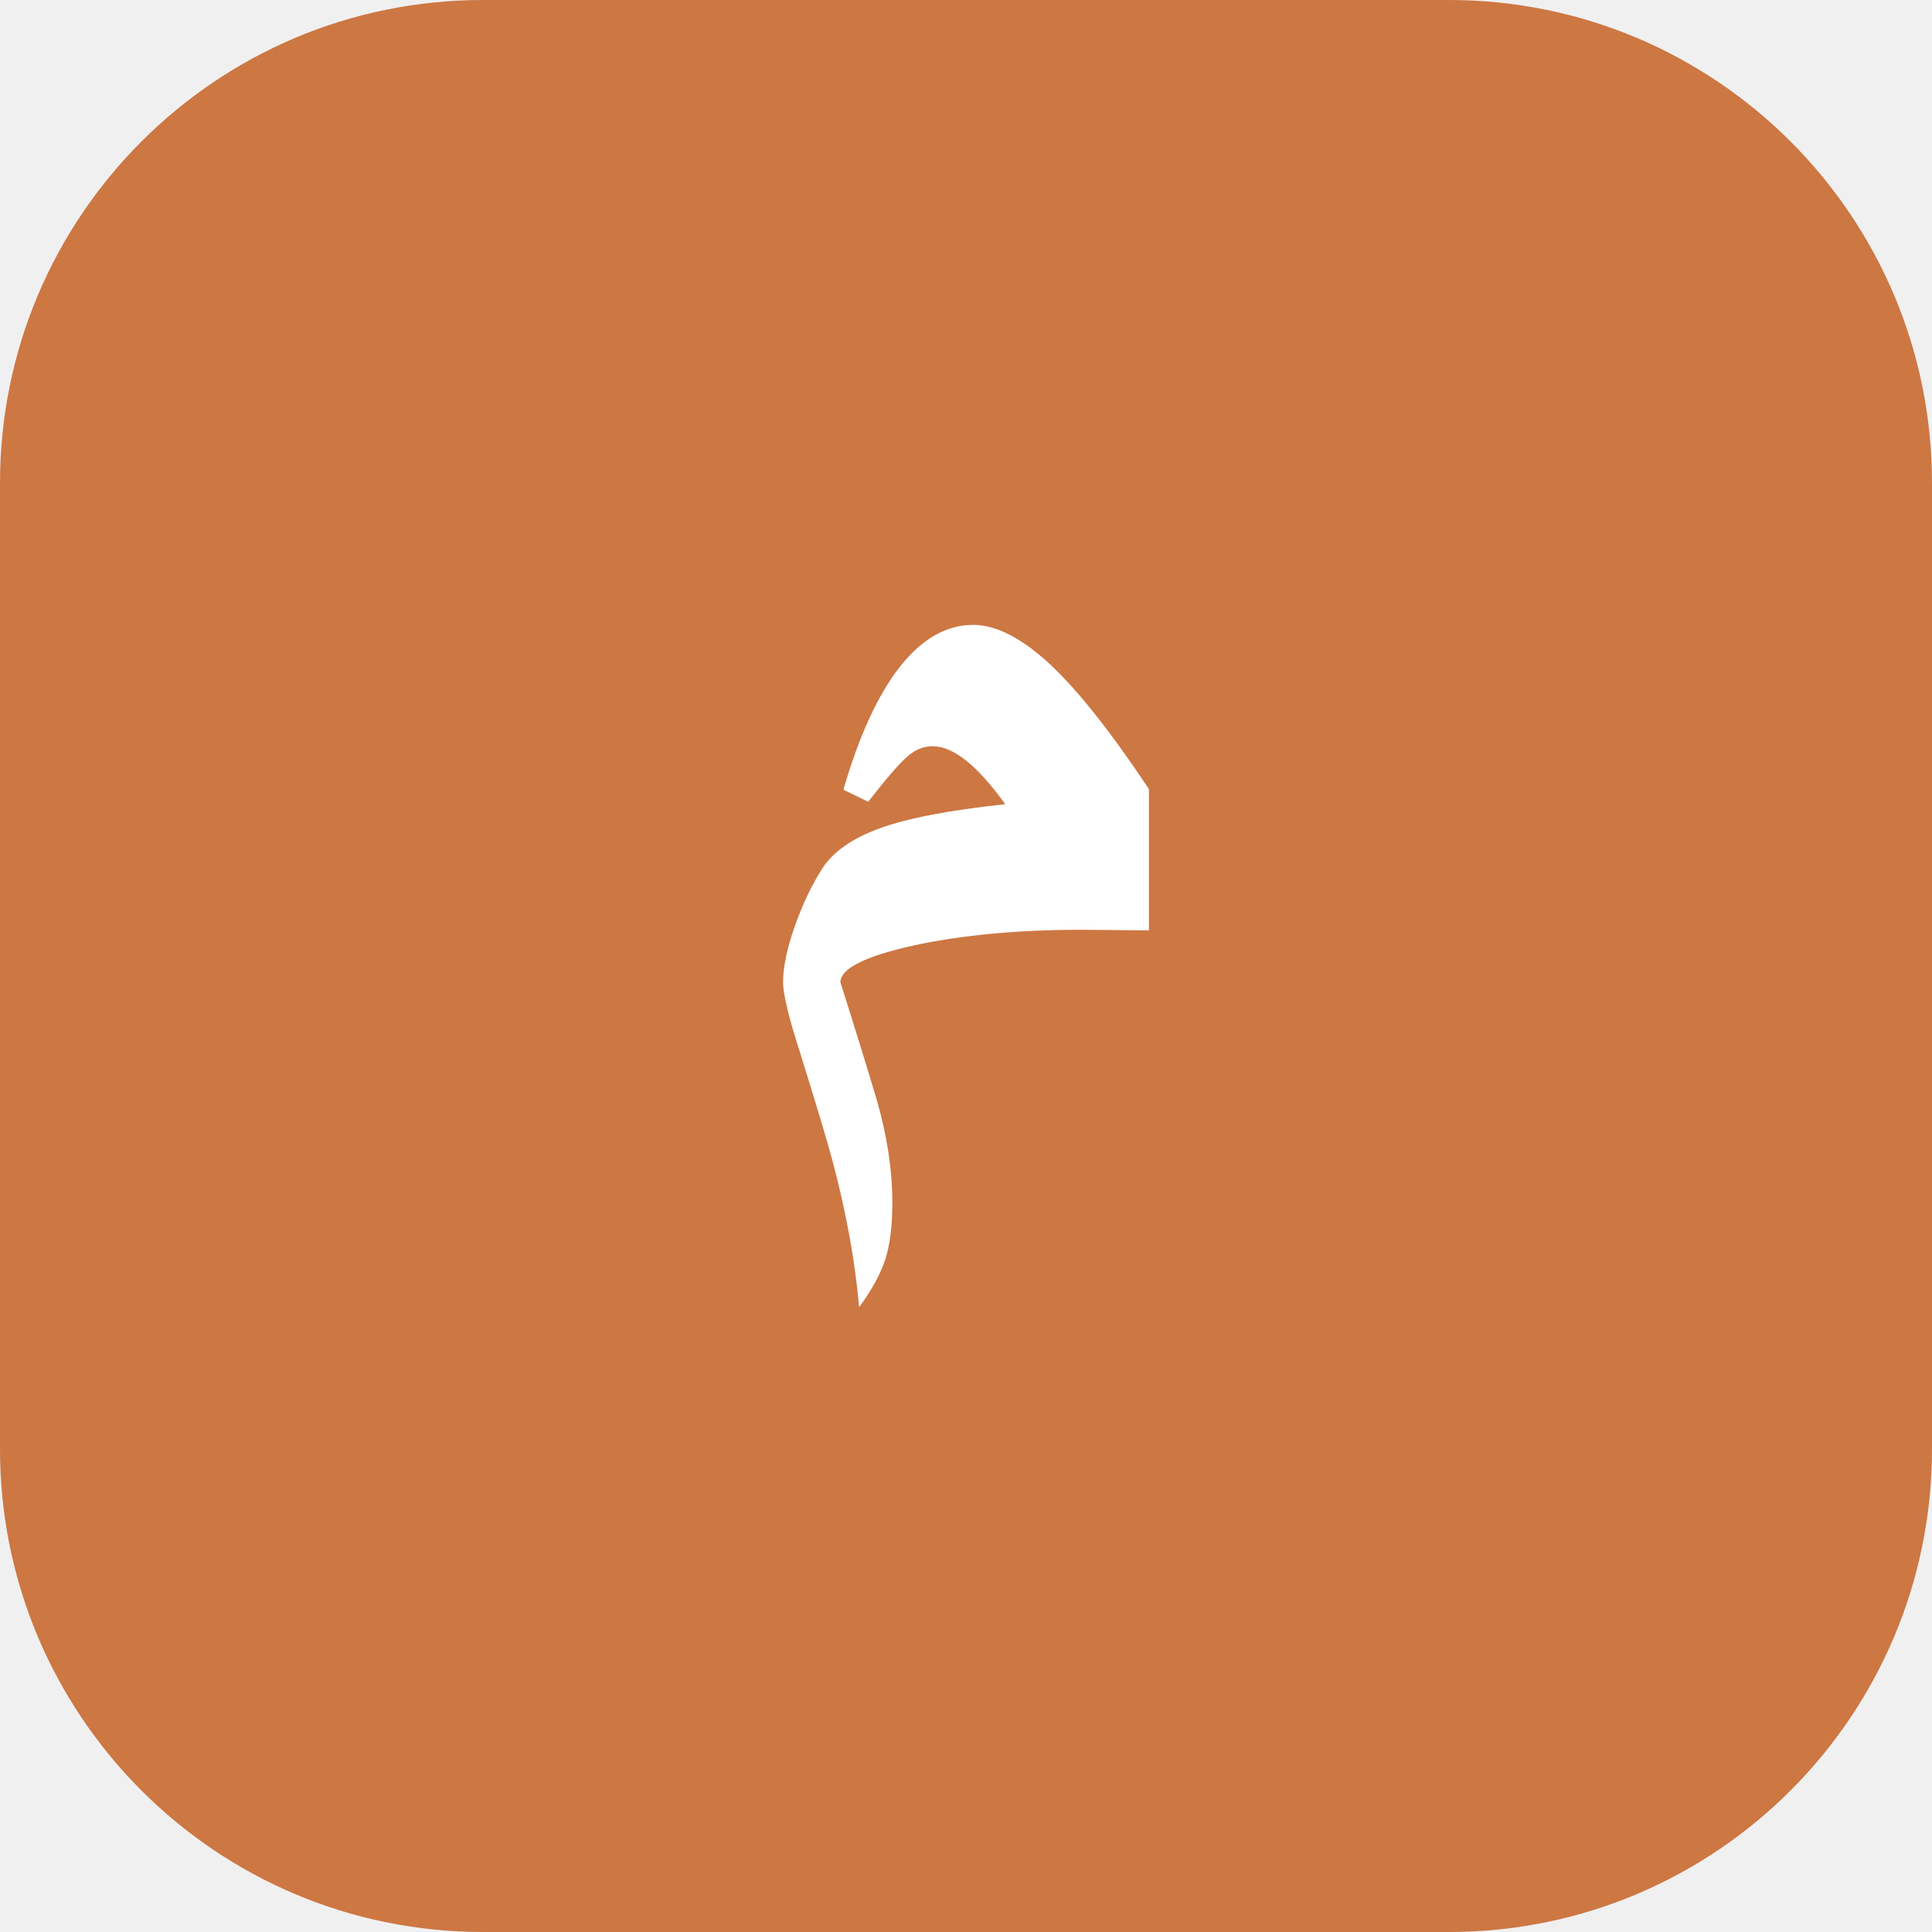
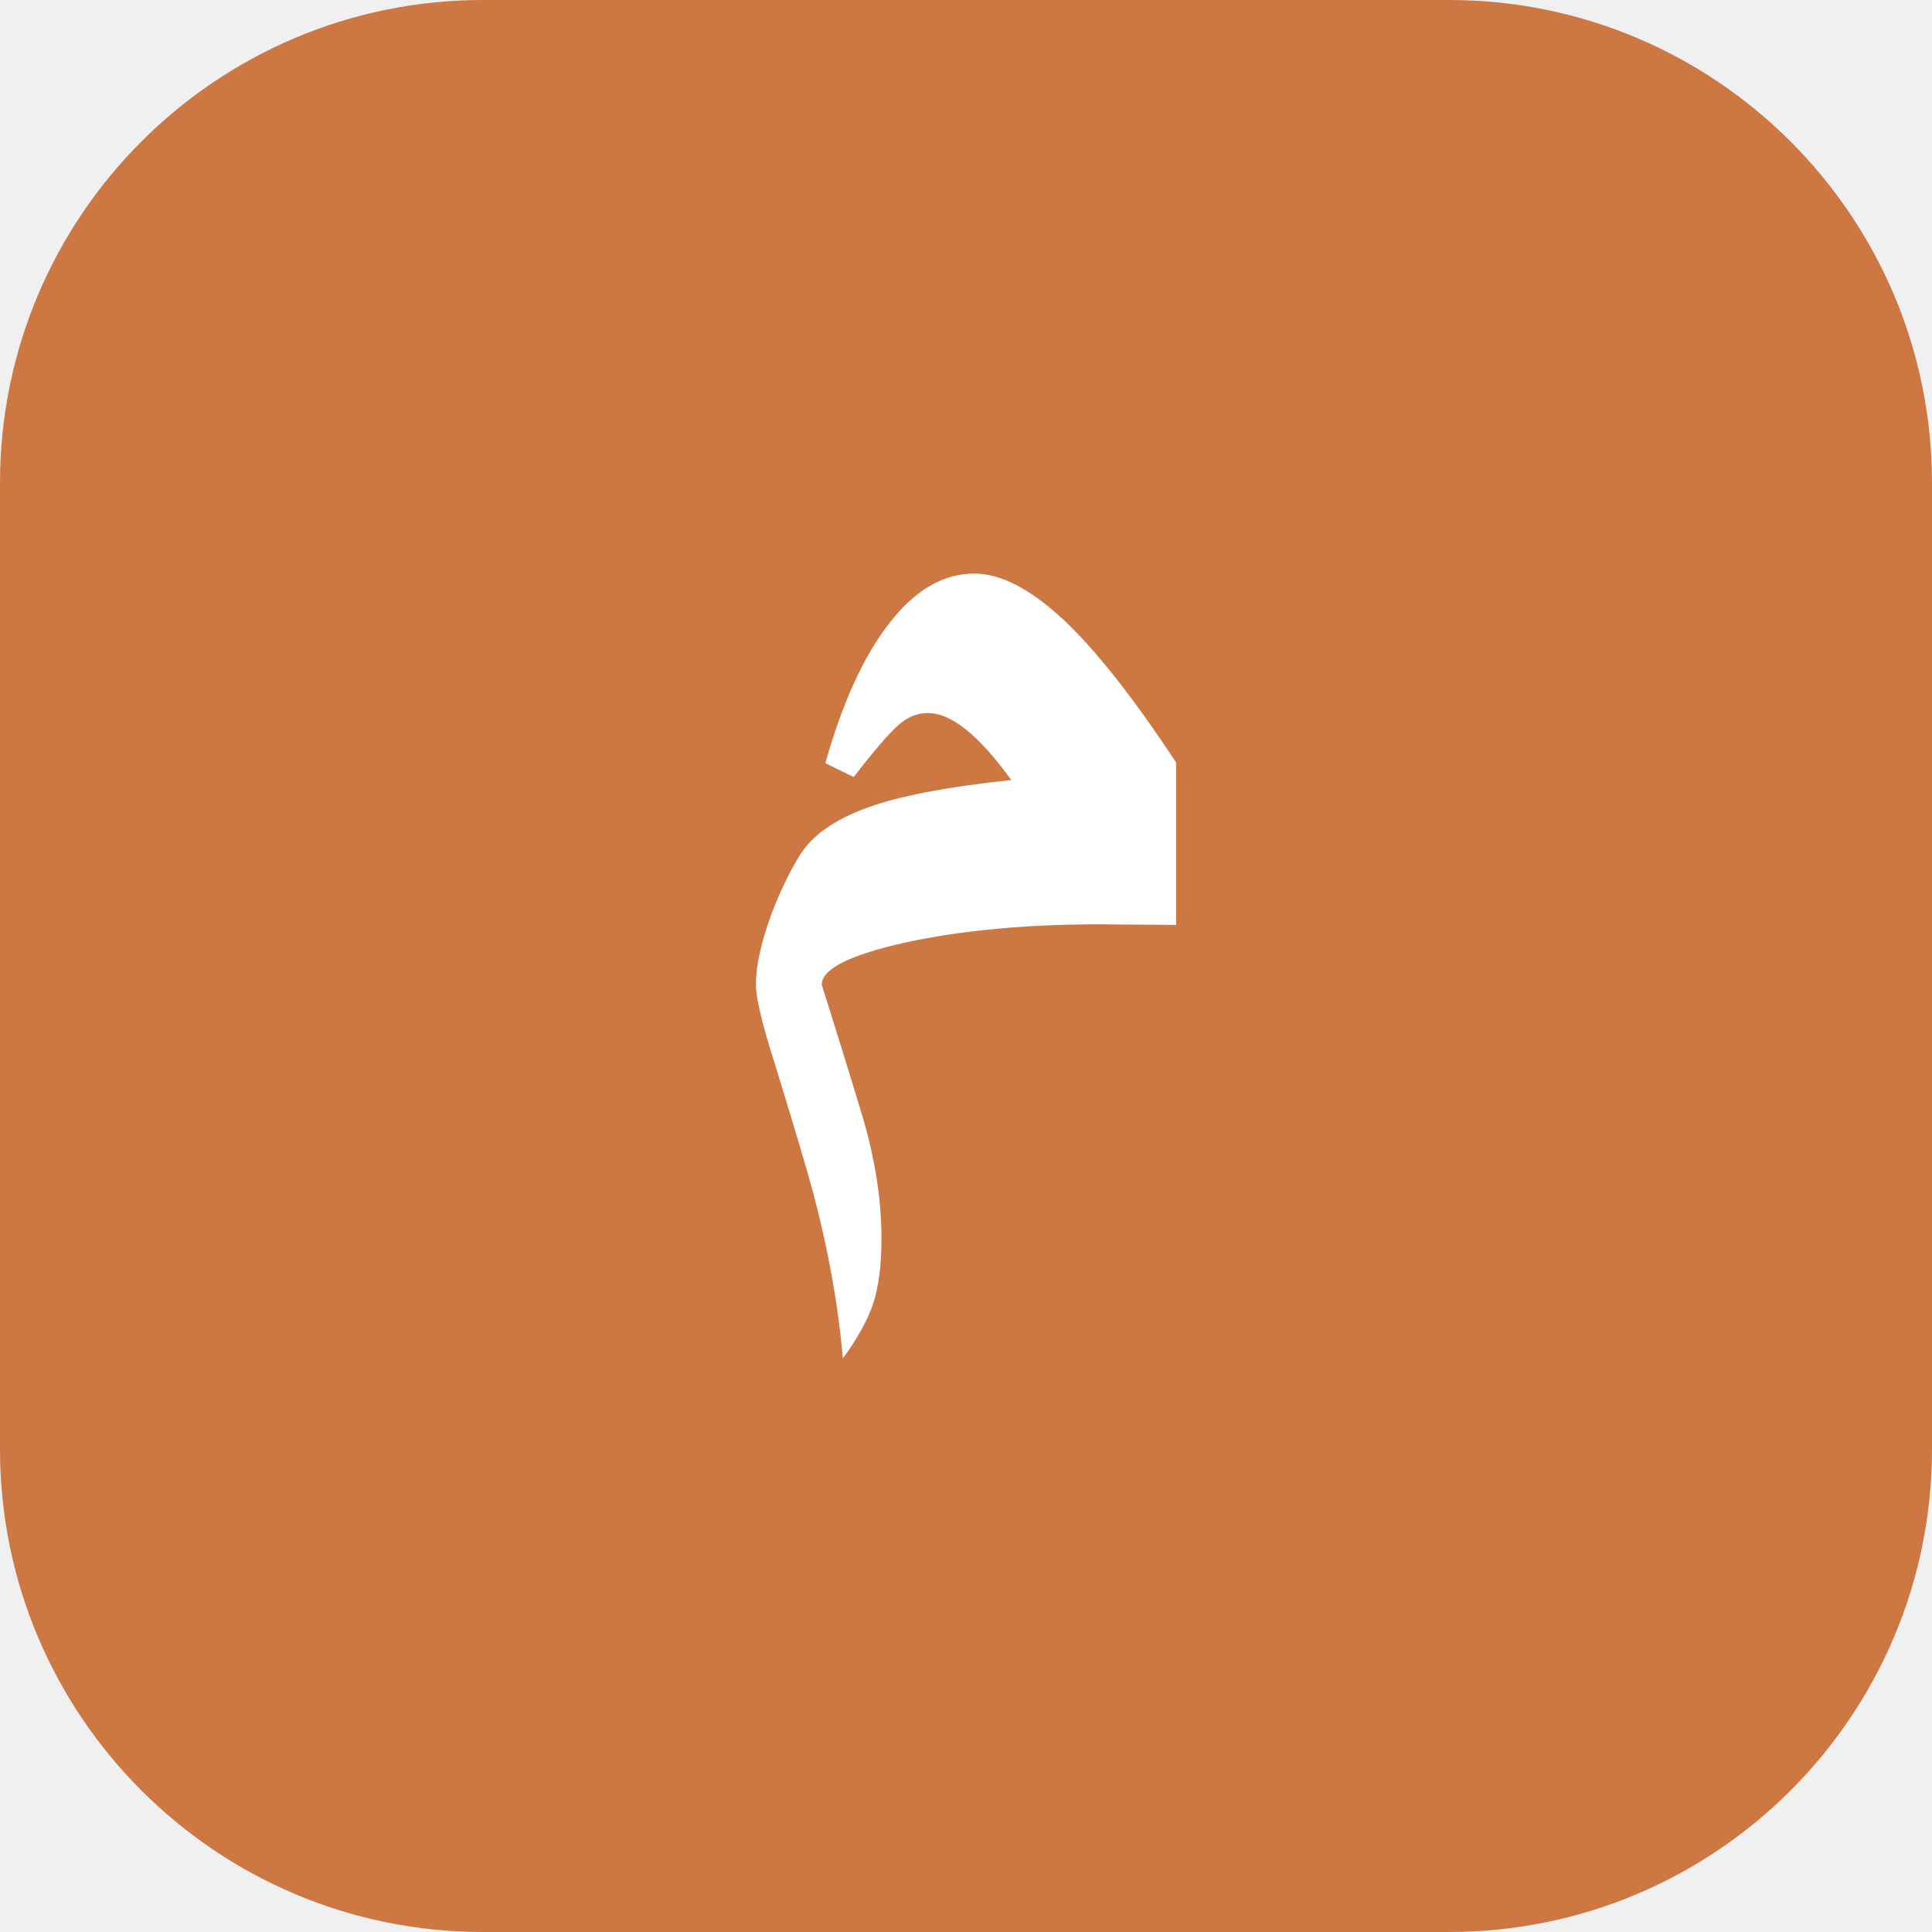
<svg xmlns="http://www.w3.org/2000/svg" viewBox="0 0 32 32" width="512" height="512">
  <rect width="32" height="32" rx="8" fill="#CD7743" />
-   <path d="M 19.03 15.41 L 17.91 15.4 Q 16.34 15.4 15.13 15.66 Q 13.92 15.93 13.92 16.27 Q 14.25 17.31 14.52 18.21 Q 14.78 19.11 14.78 19.92 Q 14.78 20.5 14.66 20.87 Q 14.54 21.23 14.23 21.65 Q 14.13 20.52 13.8 19.27 Q 13.69 18.84 13.25 17.43 Q 12.97 16.56 12.97 16.27 Q 12.97 15.87 13.19 15.27 Q 13.37 14.78 13.61 14.4 Q 13.88 13.97 14.57 13.72 Q 15.25 13.47 16.65 13.32 Q 15.96 12.36 15.45 12.36 Q 15.22 12.36 15.03 12.53 Q 14.83 12.7 14.38 13.28 L 13.97 13.08 Q 14.35 11.76 14.9 11.05 Q 15.45 10.35 16.12 10.35 Q 16.69 10.35 17.4 11.01 Q 18.1 11.67 19.03 13.07 Z" fill="#FFFFFF" />
+   <path d="M 19.48 15.32 L 18.2 15.31 Q 16.39 15.31 15 15.61 Q 13.61 15.92 13.61 16.31 Q 13.99 17.51 14.3 18.54 Q 14.6 19.58 14.6 20.51 Q 14.6 21.18 14.46 21.6 Q 14.32 22.01 13.96 22.5 Q 13.85 21.2 13.47 19.76 Q 13.34 19.27 12.84 17.64 Q 12.52 16.64 12.52 16.31 Q 12.52 15.85 12.77 15.16 Q 12.98 14.6 13.25 14.16 Q 13.56 13.67 14.36 13.38 Q 15.14 13.09 16.75 12.92 Q 15.95 11.81 15.37 11.81 Q 15.1 11.81 14.88 12.01 Q 14.65 12.21 14.14 12.87 L 13.67 12.64 Q 14.1 11.12 14.74 10.31 Q 15.37 9.5 16.14 9.5 Q 16.79 9.5 17.61 10.26 Q 18.42 11.02 19.48 12.63 Z" fill="#FFFFFF" />
</svg>
